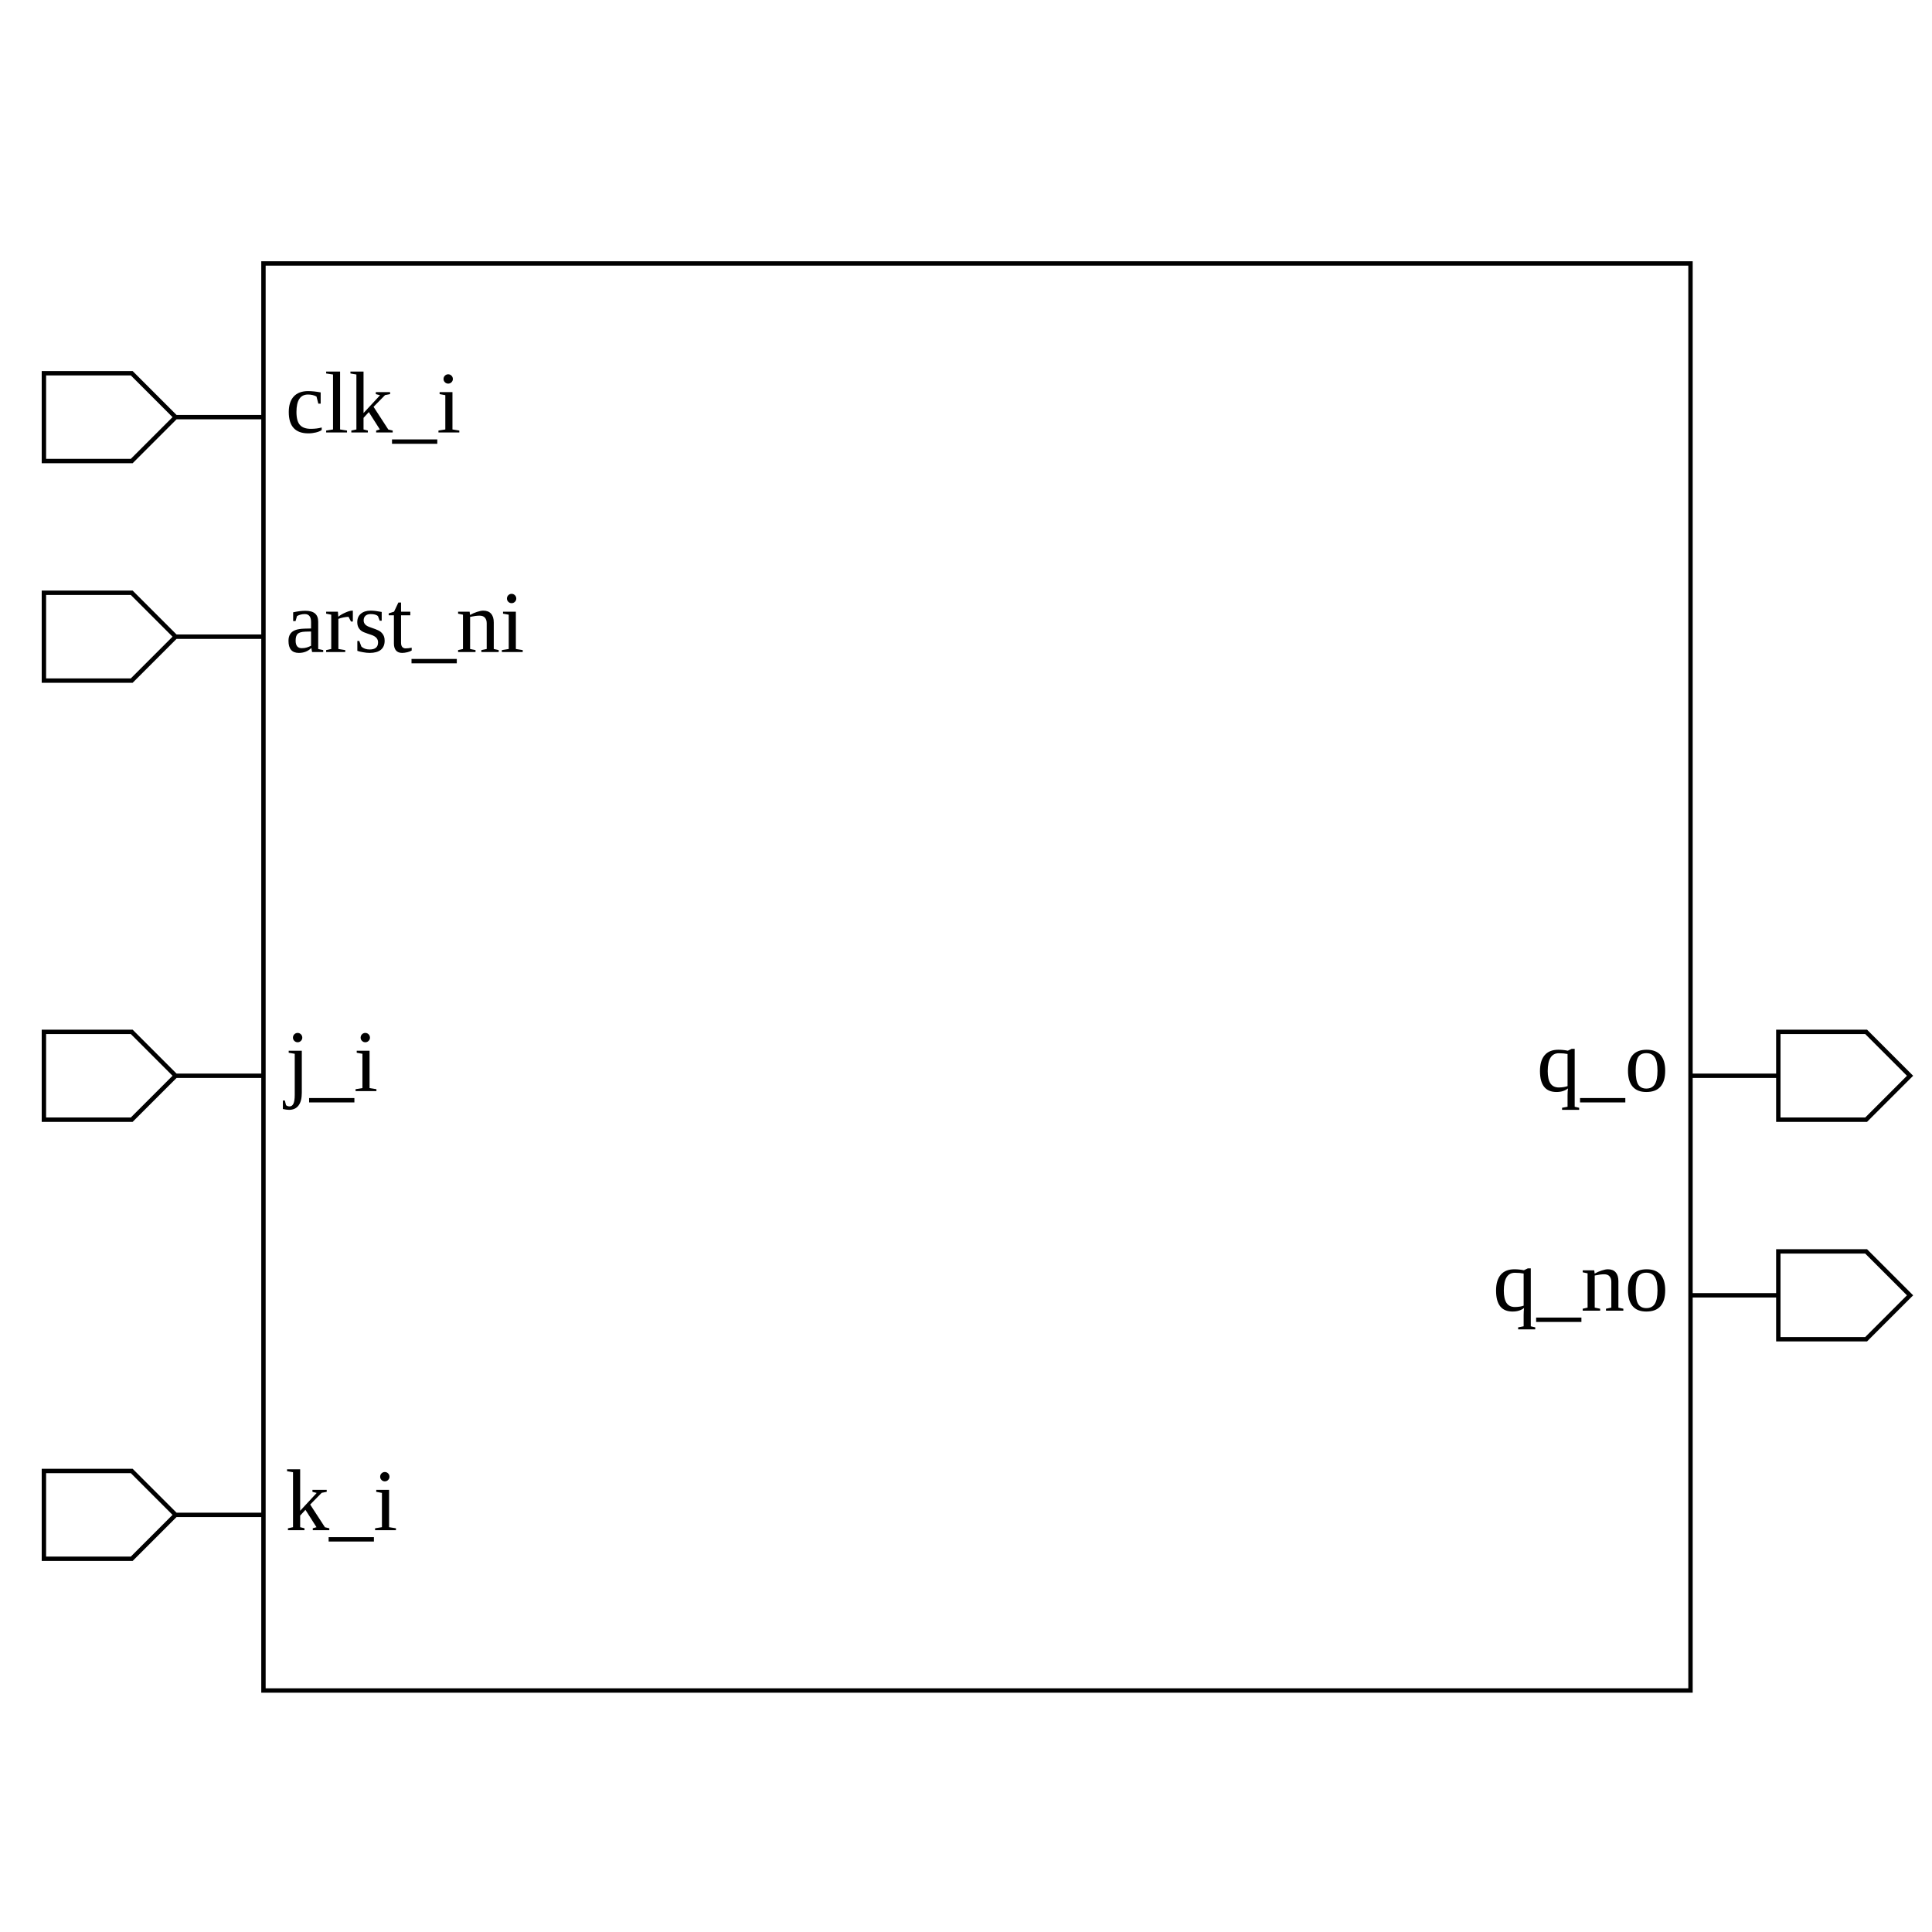
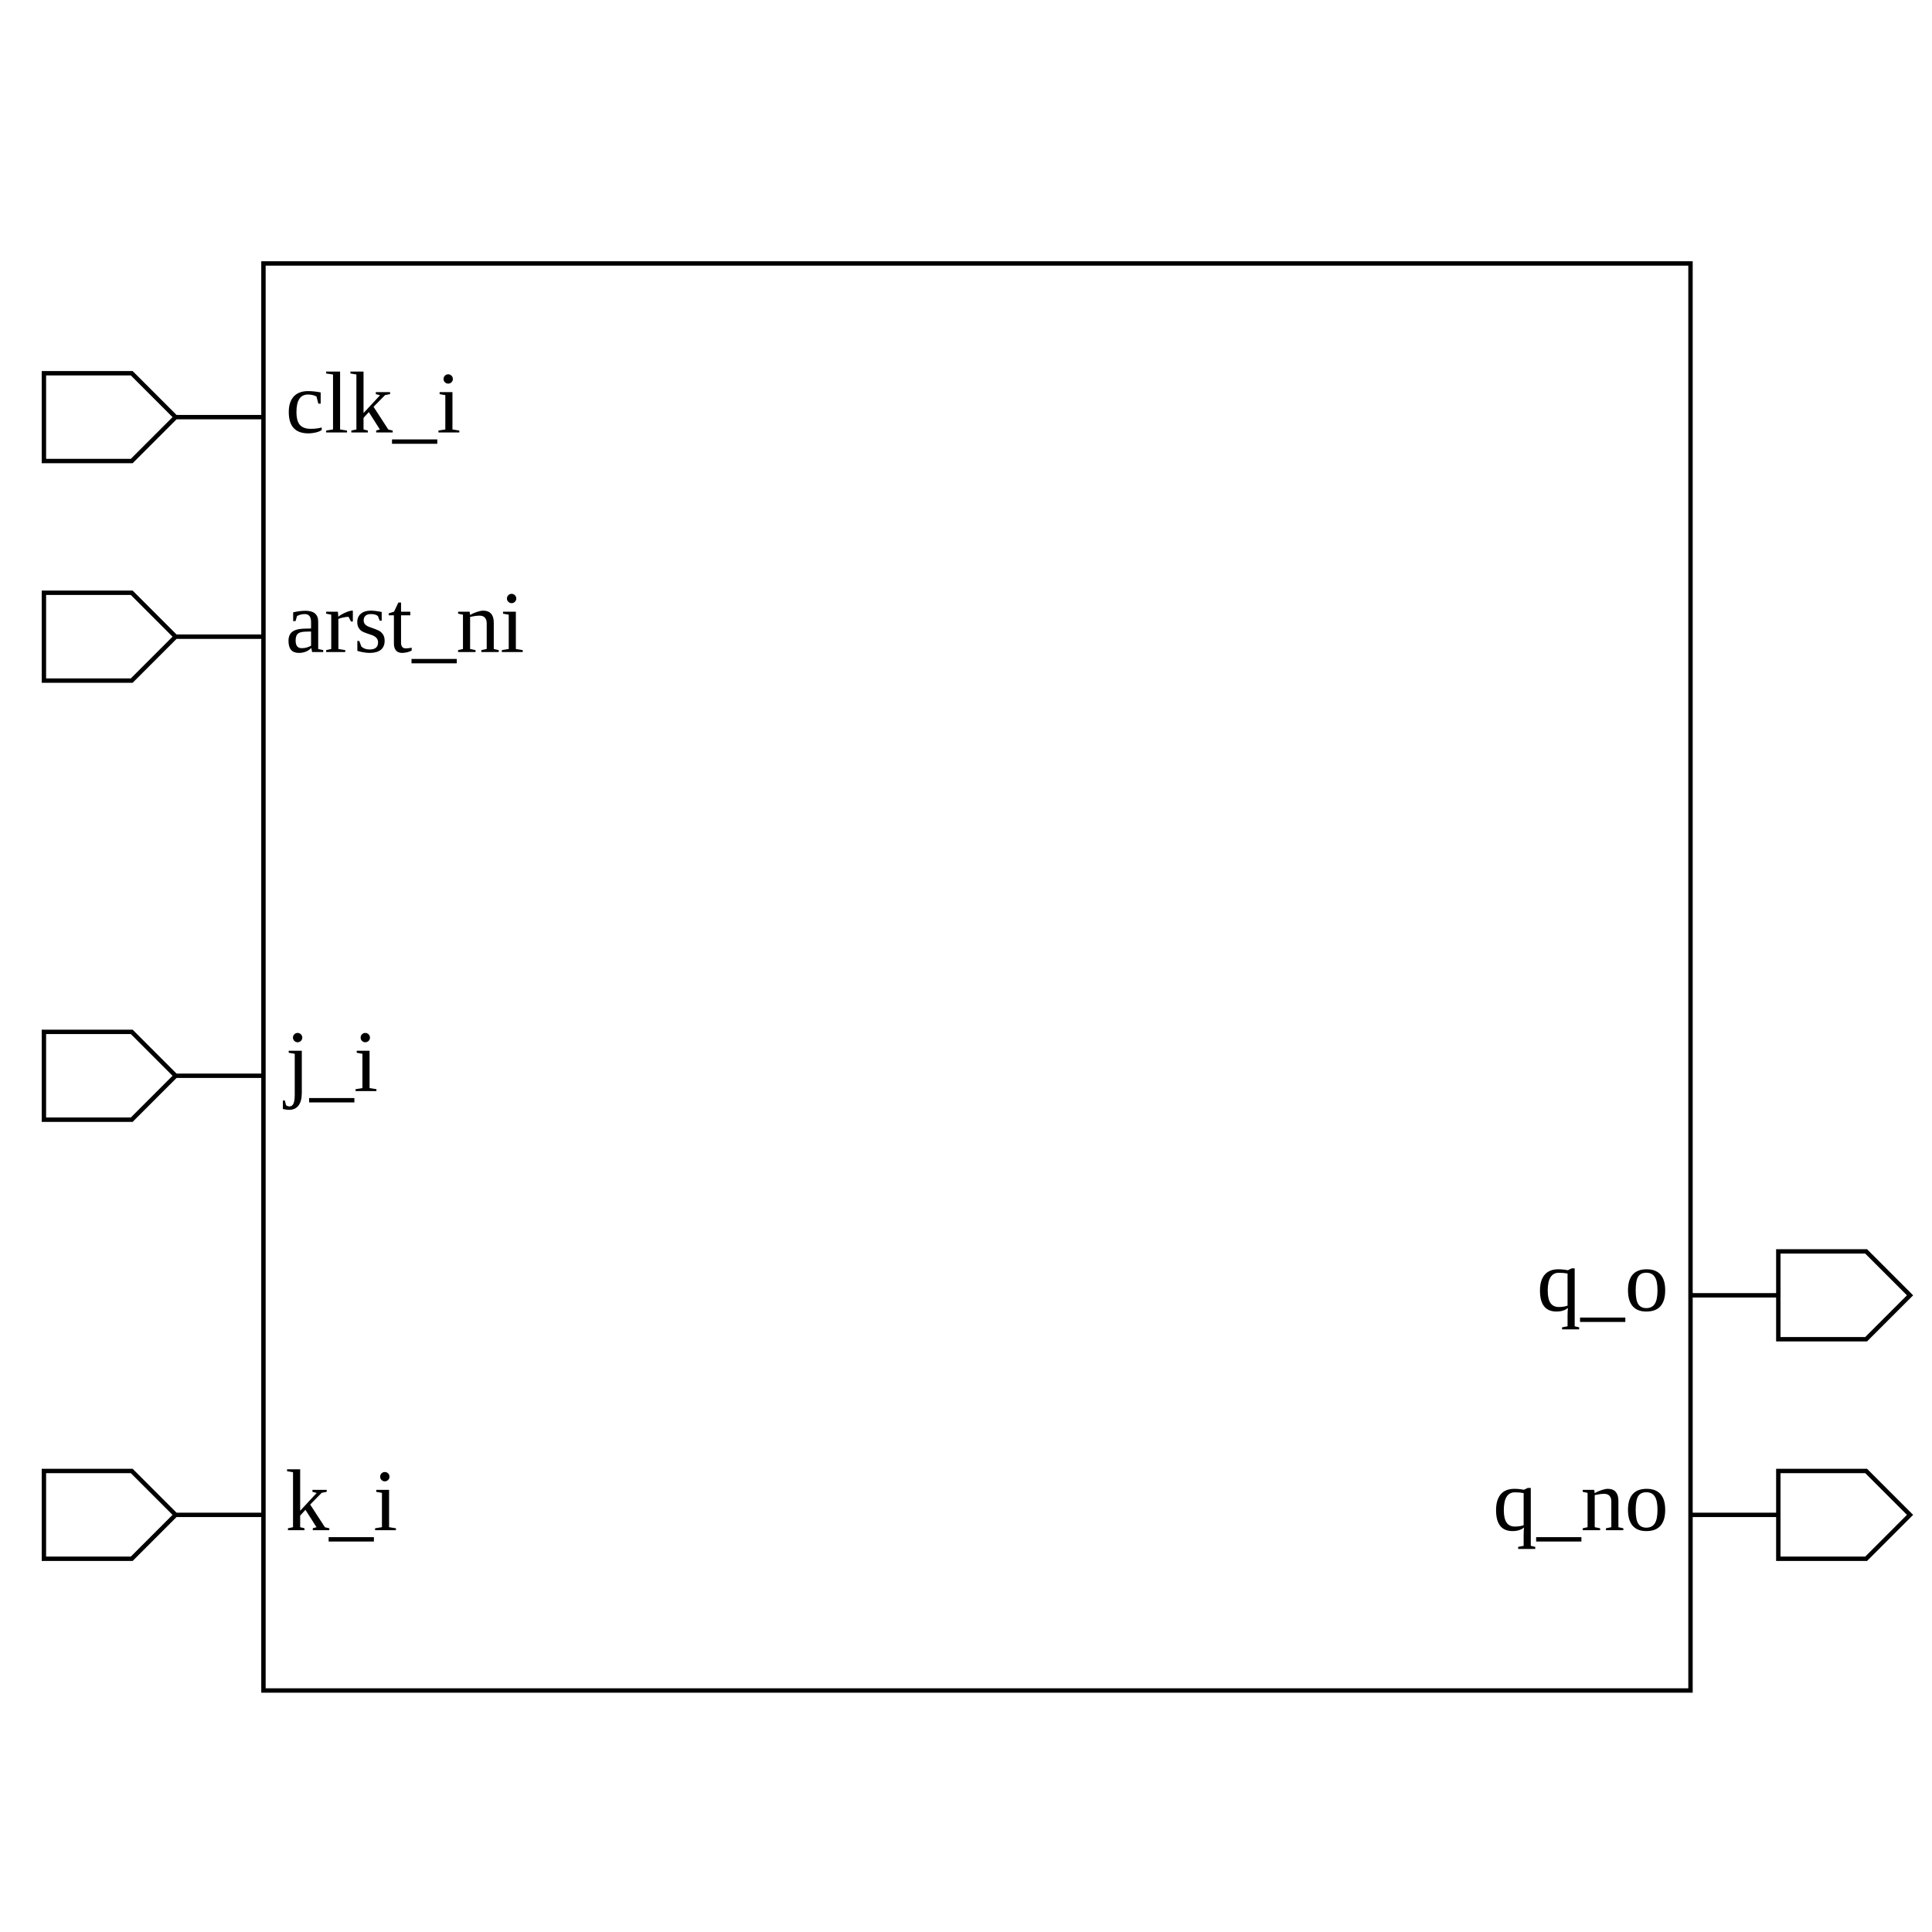
<svg xmlns="http://www.w3.org/2000/svg" height="440" width="440">
  <rect width="100%" height="100%" x="0" y="0" style="fill:white;stroke:white;stroke-width:0" />
  <g style="fill:white;stroke:black;stroke-width:1">
    <rect width="325" height="325" x="60" y="60" />
    <polygon points="10,95 10,85 30,85 40,95 60,95 40,95 30,105 10,105 10,95" />
    <text x="65" y="85" dominant-baseline="hanging" text-anchor="start" font-size="20" style="fill:black;stroke:black;stroke-width:0">clk_i</text>
    <polygon points="10,145 10,135 30,135 40,145 60,145 40,145 30,155 10,155 10,145" />
    <text x="65" y="135" dominant-baseline="hanging" text-anchor="start" font-size="20" style="fill:black;stroke:black;stroke-width:0">arst_ni</text>
    <polygon points="10,245 10,235 30,235 40,245 60,245 40,245 30,255 10,255 10,245" />
    <text x="65" y="235" dominant-baseline="hanging" text-anchor="start" font-size="20" style="fill:black;stroke:black;stroke-width:0">j_i</text>
    <polygon points="10,345 10,335 30,335 40,345 60,345 40,345 30,355 10,355 10,345" />
    <text x="65" y="335" dominant-baseline="hanging" text-anchor="start" font-size="20" style="fill:black;stroke:black;stroke-width:0">k_i</text>
-     <polygon points="385,245 405,245 405,235 425,235 435,245 425,255 405,255 405,245 385,245" />
-     <text x="380" y="235" dominant-baseline="hanging" text-anchor="end" font-size="20" style="fill:black;stroke:black;stroke-width:0">q_o</text>
    <polygon points="385,295 405,295 405,285 425,285 435,295 425,305 405,305 405,295 385,295" />
-     <text x="380" y="285" dominant-baseline="hanging" text-anchor="end" font-size="20" style="fill:black;stroke:black;stroke-width:0">q_no</text>
+     <text x="380" y="285" dominant-baseline="hanging" text-anchor="end" font-size="20" style="fill:black;stroke:black;stroke-width:0">q_o</text>
+     <polygon points="385,345 405,345 405,335 425,335 435,345 425,355 405,355 405,345 385,345" />
+     <text x="380" y="335" dominant-baseline="hanging" text-anchor="end" font-size="20" style="fill:black;stroke:black;stroke-width:0">q_no</text>
  </g>
</svg>
